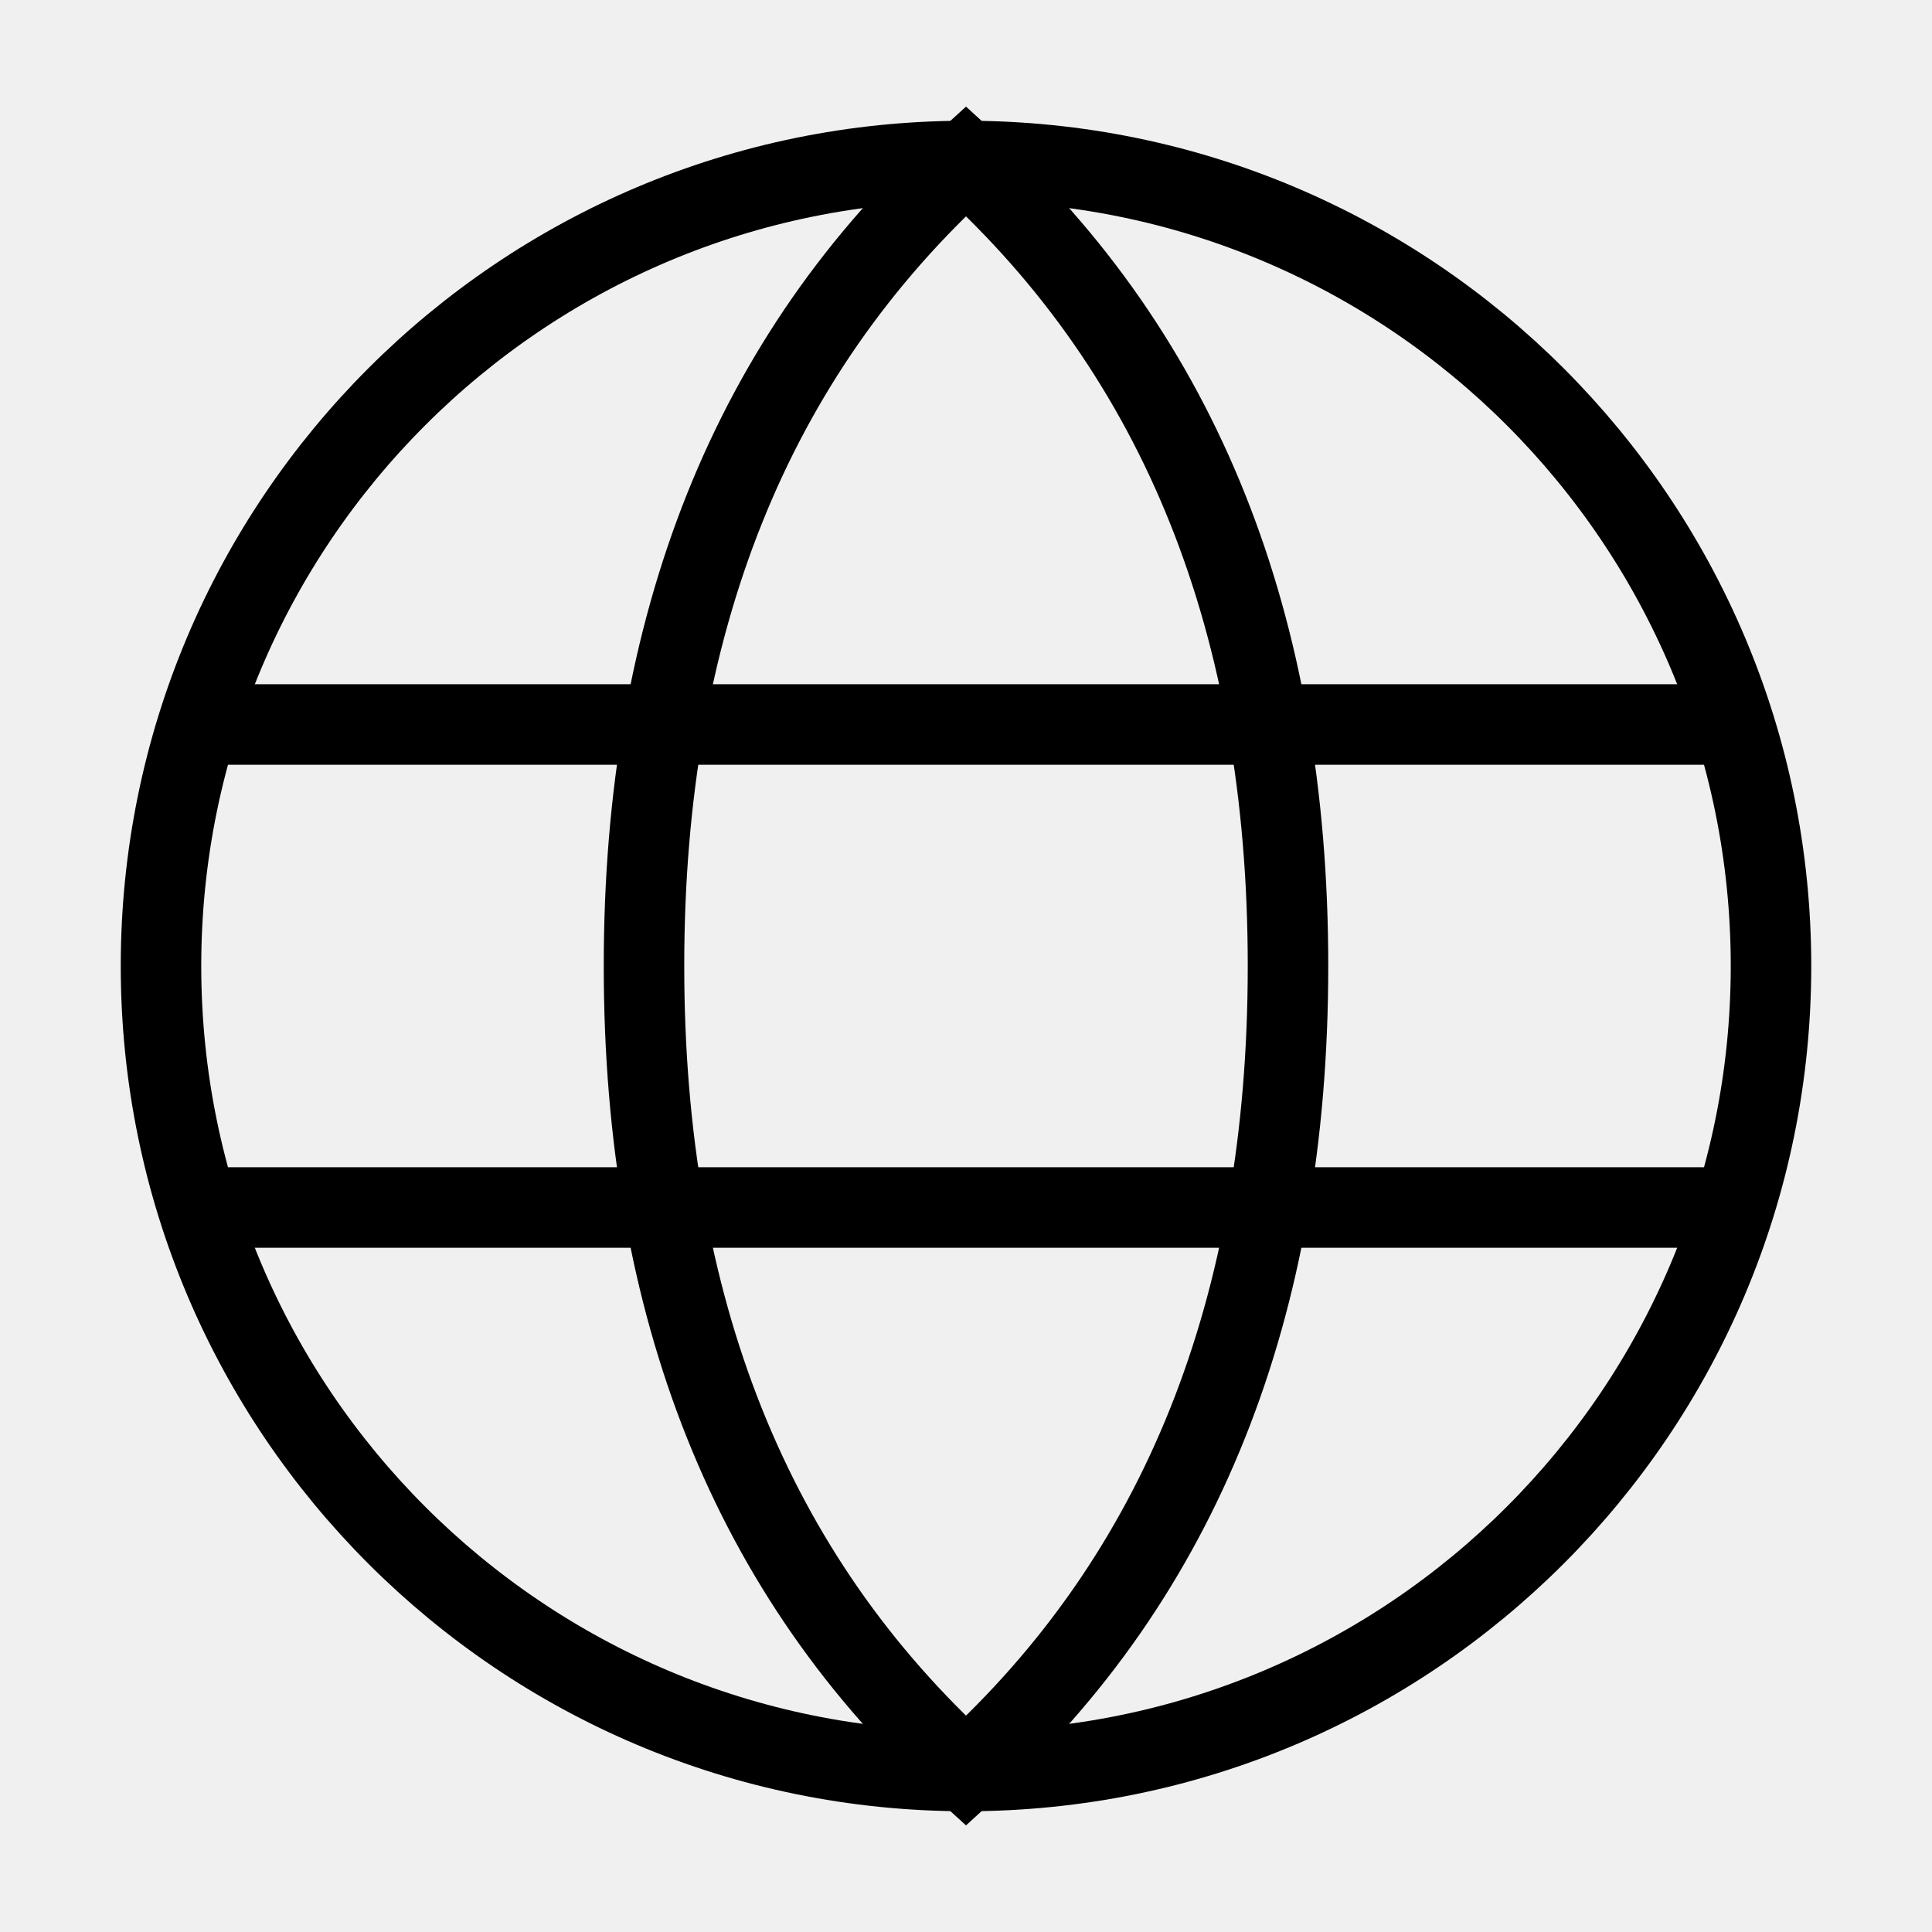
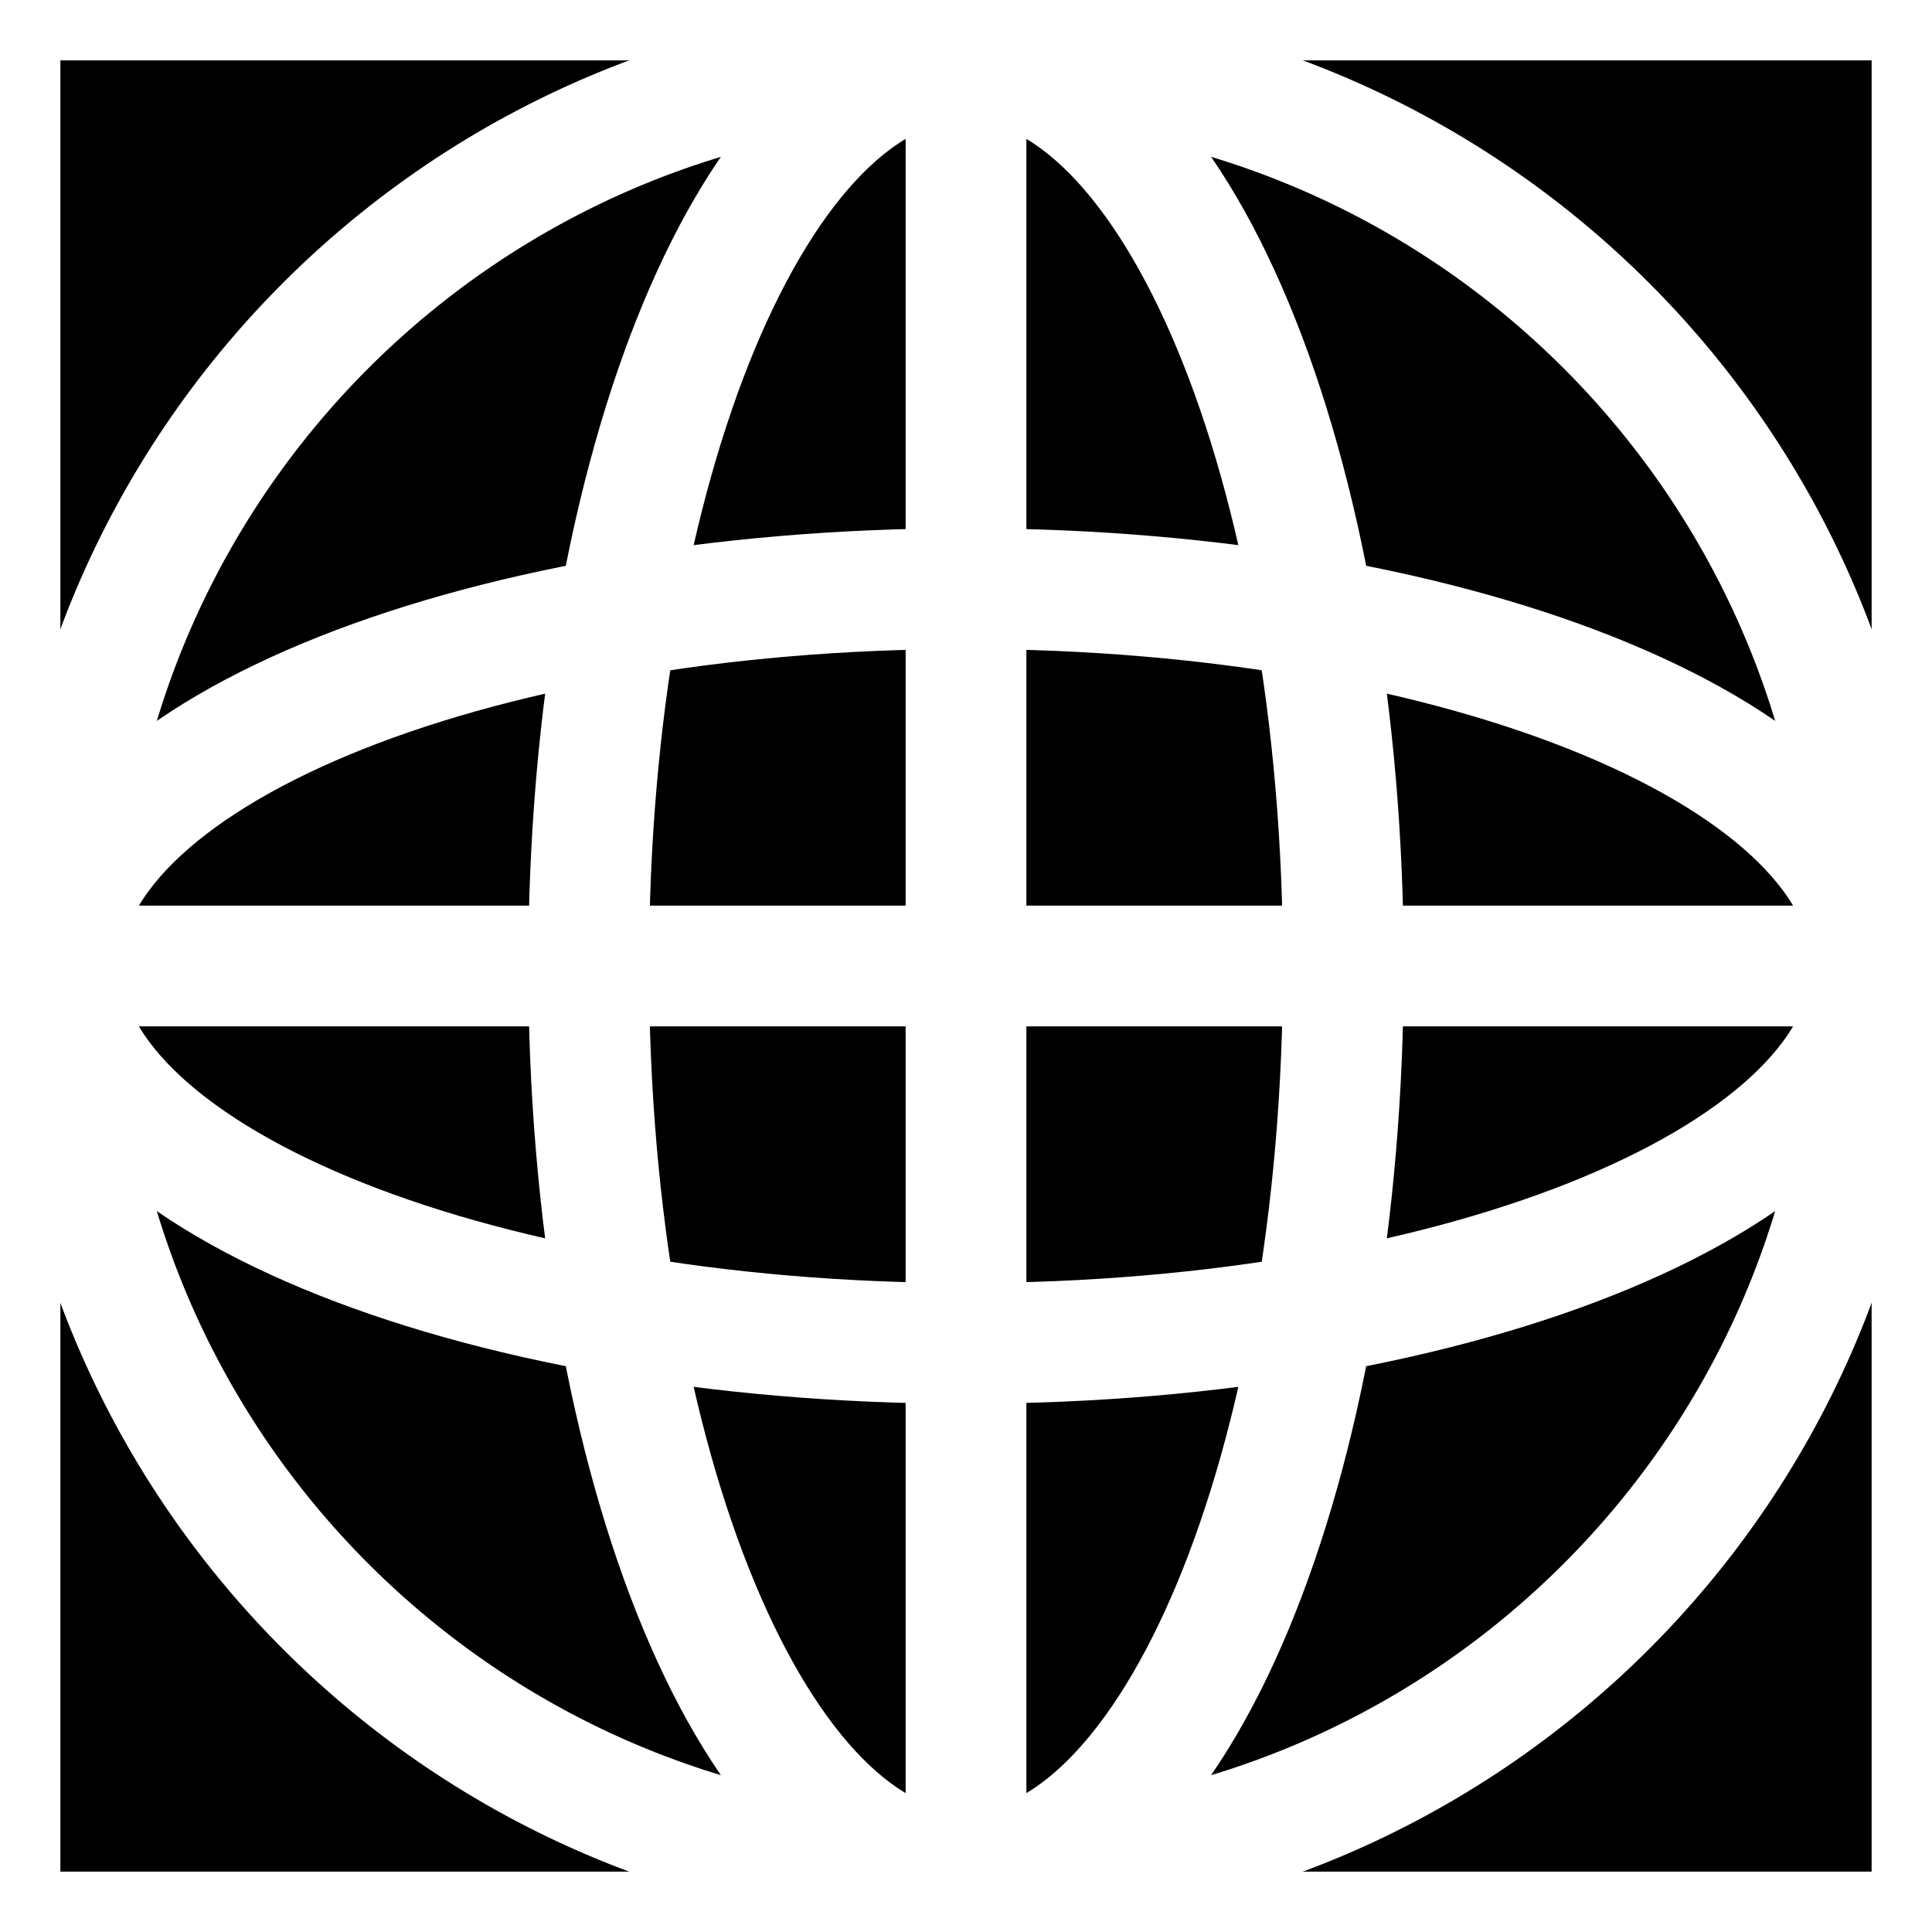
- <svg xmlns="http://www.w3.org/2000/svg" width="800px" height="800px" viewBox="0 0 24 24" role="img" aria-labelledby="languageIconTitle" stroke="#000000" stroke-width="1" stroke-linecap="square" stroke-linejoin="miter" fill="none" color="#000000">
-   <circle cx="12" cy="12" r="10" />
-   <path stroke-linecap="round" d="M12,22 C14.667,19.576 16,16.242 16,12 C16,7.758 14.667,4.424 12,2 C9.333,4.424 8,7.758 8,12 C8,16.242 9.333,19.576 12,22 Z" />
-   <path stroke-linecap="round" d="M2.5 9L21.5 9M2.5 15L21.5 15" />
+ <svg xmlns="http://www.w3.org/2000/svg" width="512" height="512" viewBox="0 0 512 512" fill="none" stroke="white" stroke-width="32">
+   <rect width="512" height="512" fill="black" />
+   <circle cx="256" cy="256" r="240" fill="none" stroke="white" />
+   <line x1="16" y1="256" x2="496" y2="256" stroke="white" />
+   <line x1="256" y1="16" x2="256" y2="496" stroke="white" />
+   <ellipse cx="256" cy="256" rx="100" ry="240" fill="none" stroke="white" />
+   <ellipse cx="256" cy="256" rx="240" ry="100" fill="none" stroke="white" />
</svg>
